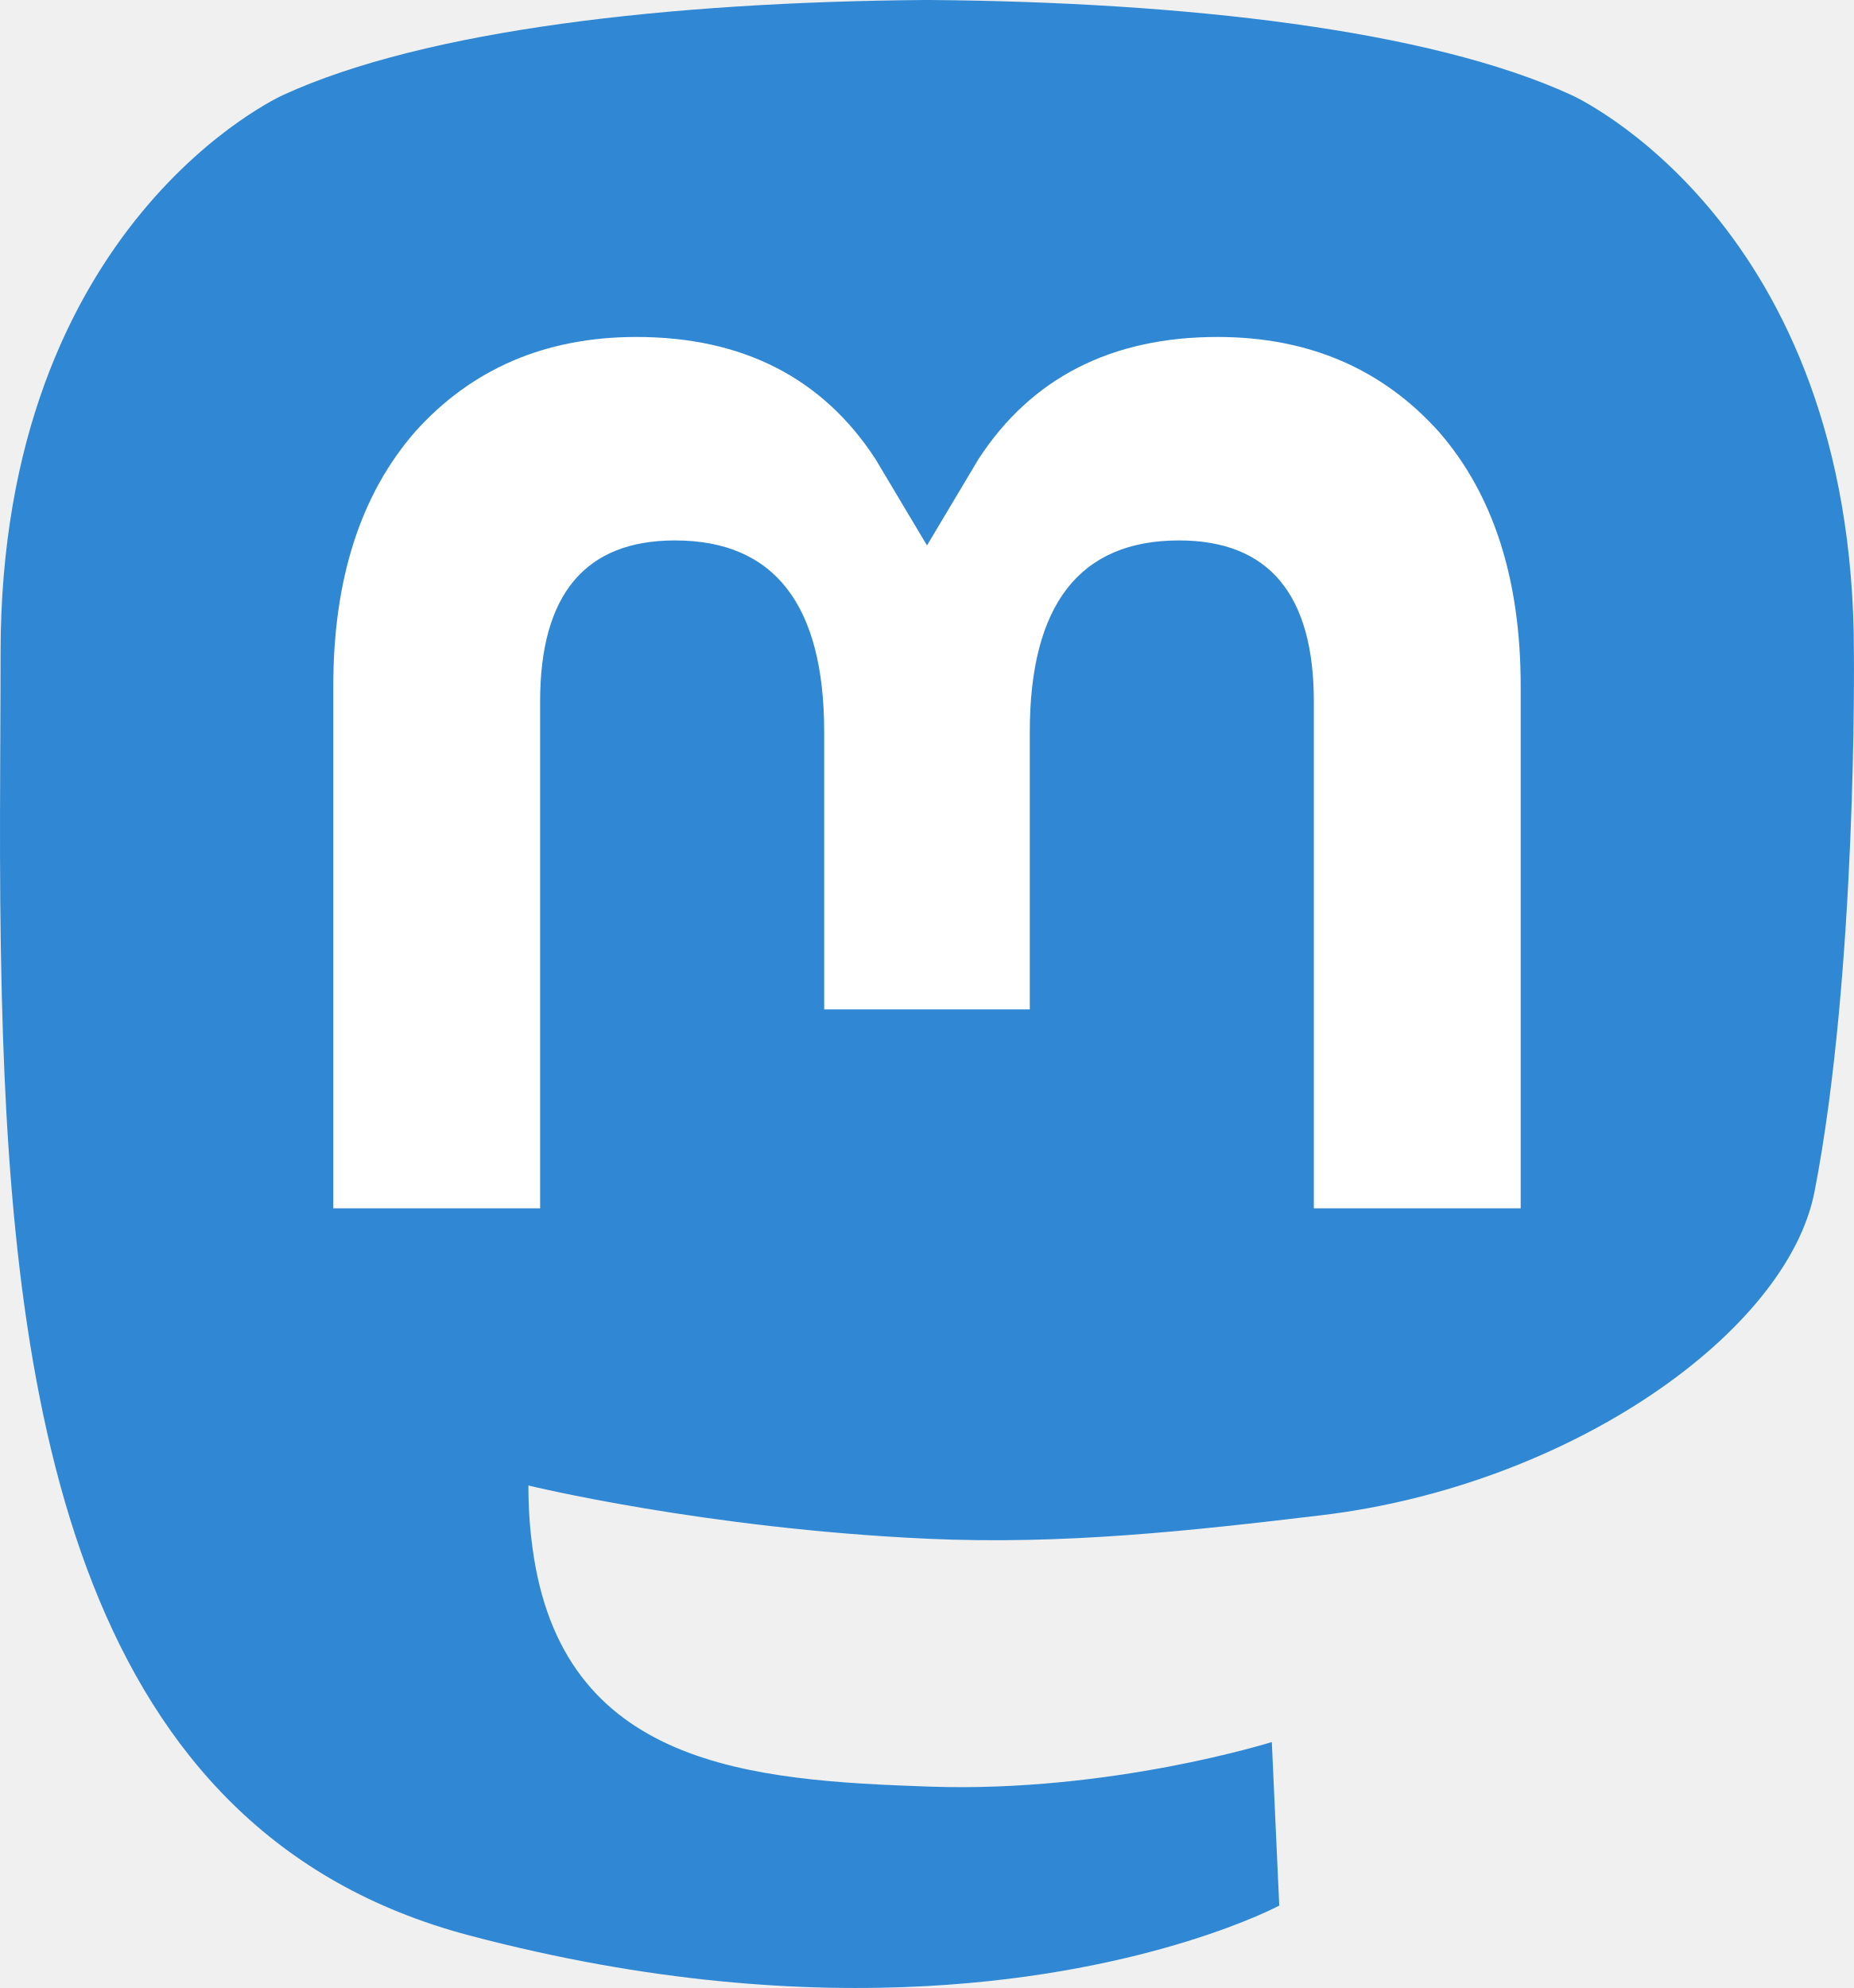
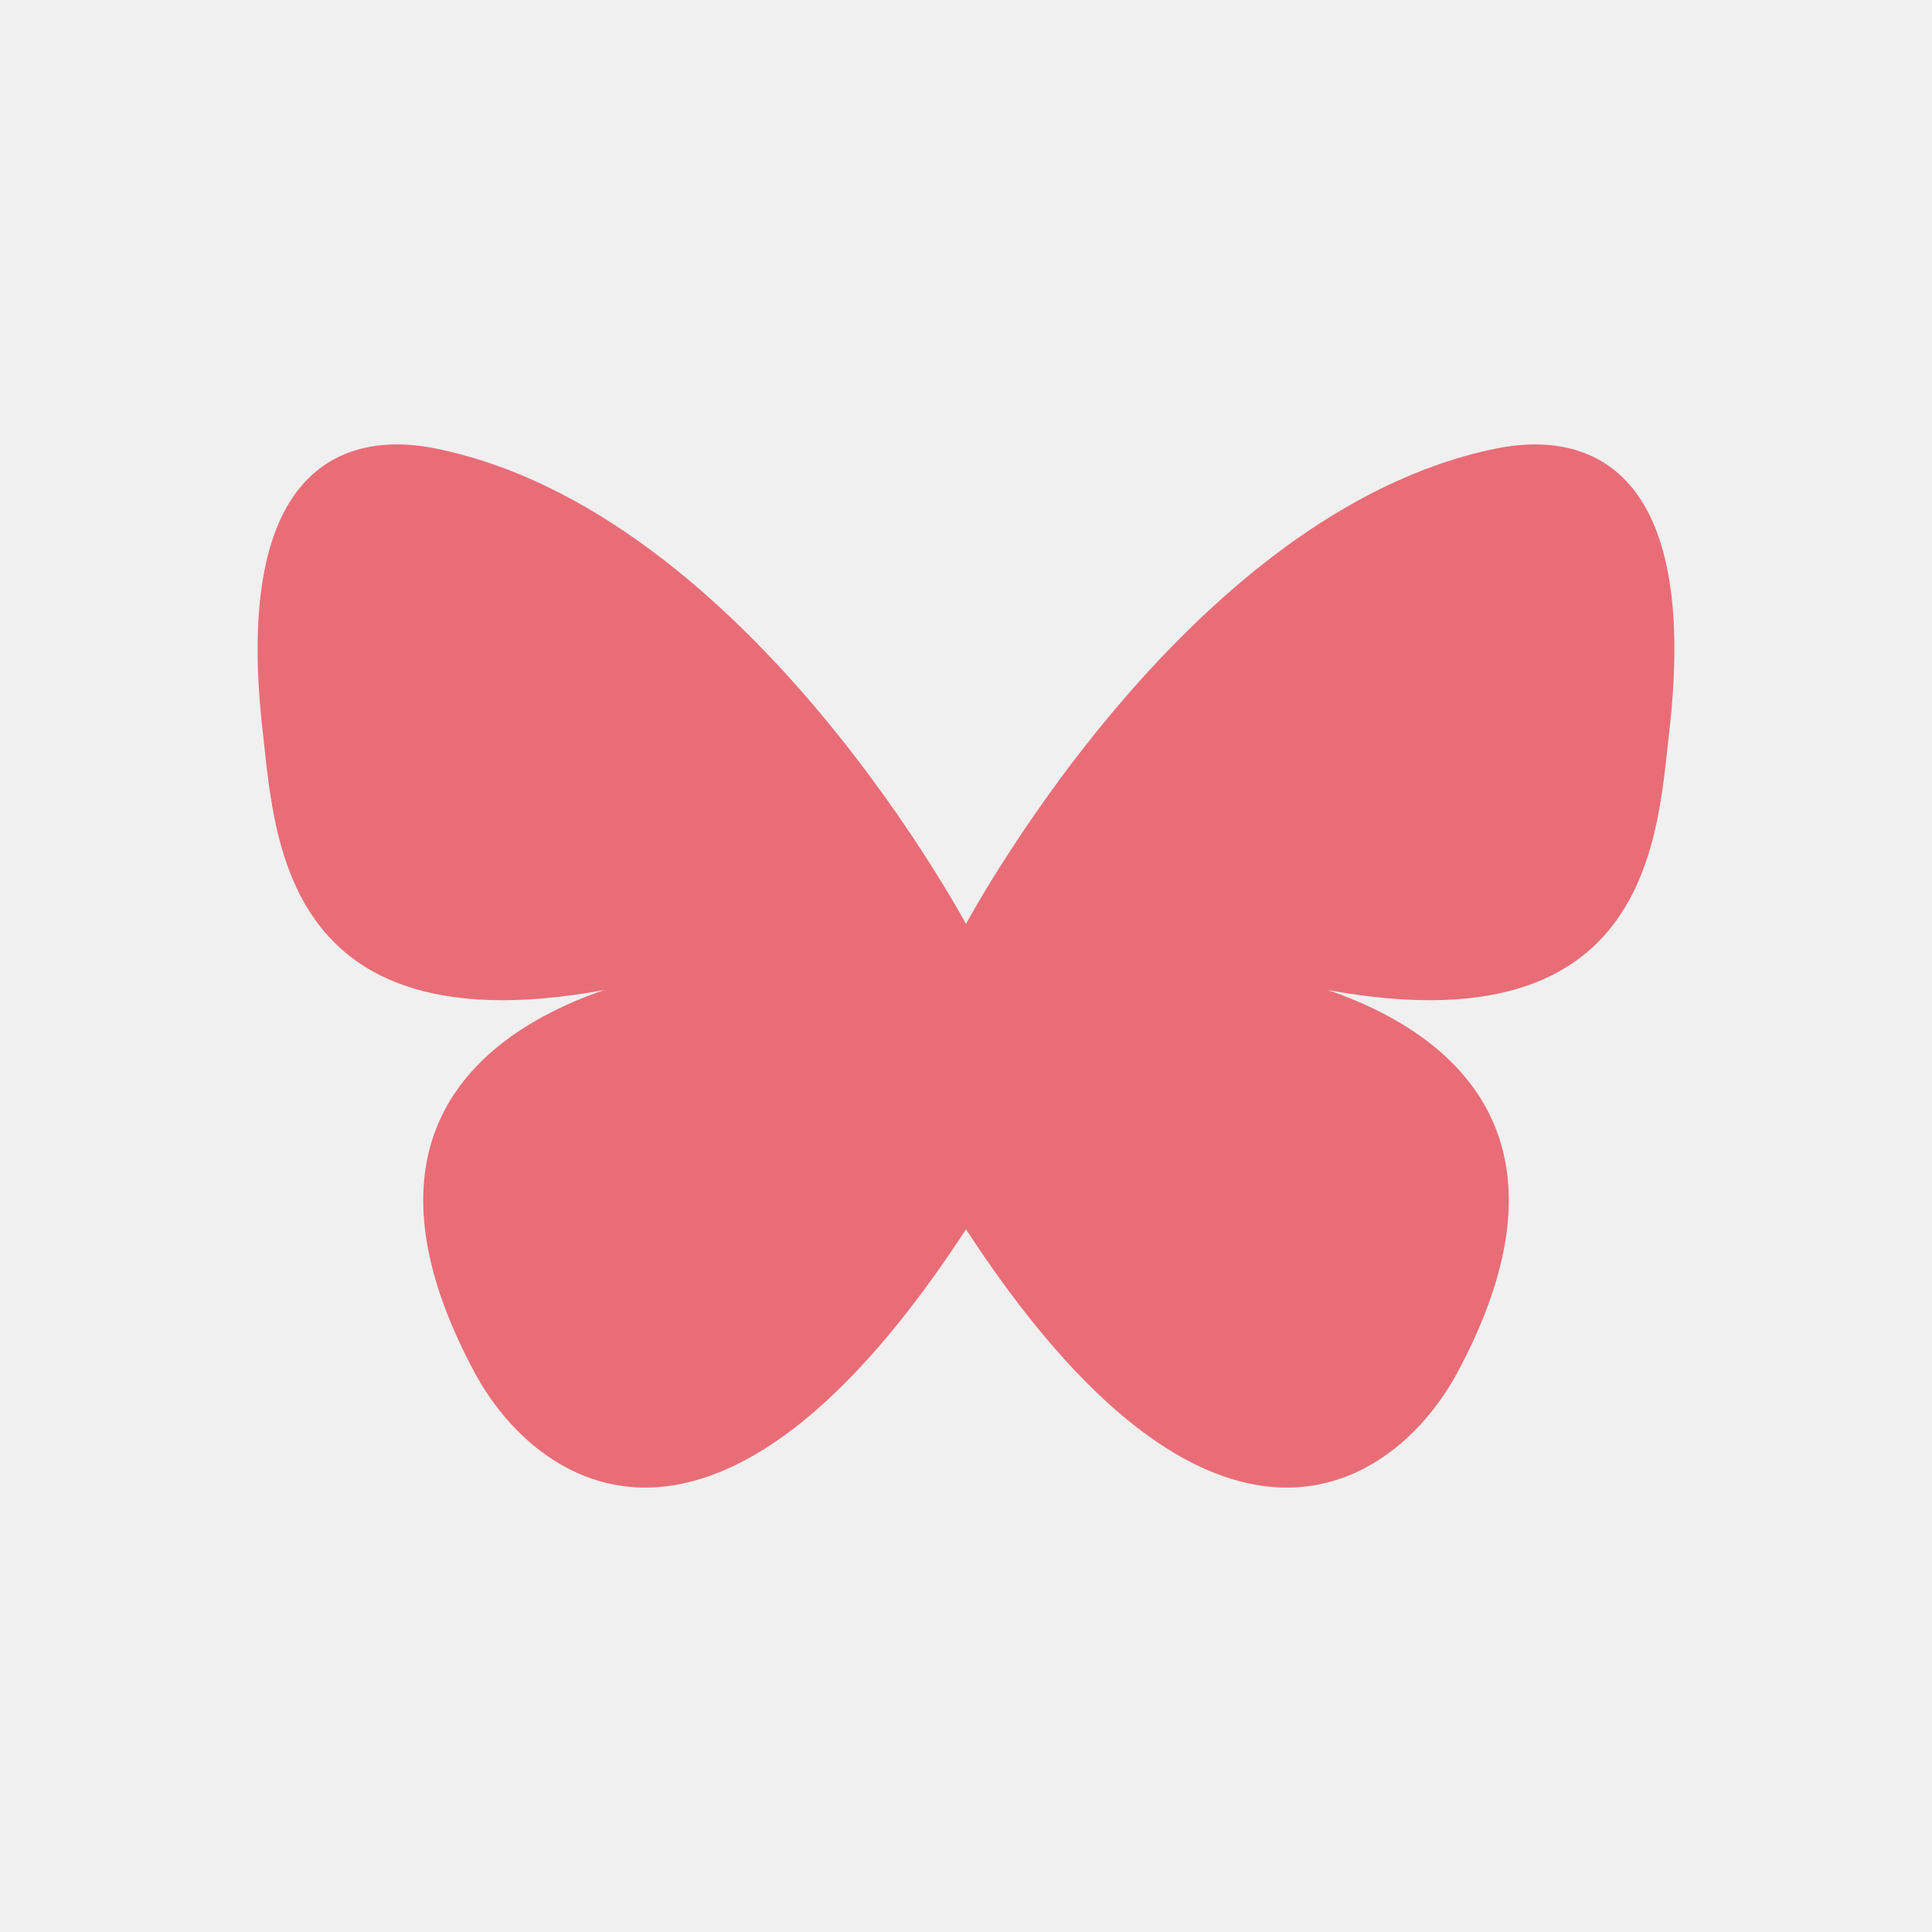
- <svg xmlns="http://www.w3.org/2000/svg" viewBox="0 0 216.414 232.01">
-   <path d="M211.807 139.088c-3.181 16.366-28.492 34.278-57.562 37.749-15.159 1.809-30.084 3.471-45.999 2.741-26.027-1.192-46.565-6.213-46.565-6.213 0 2.534.156 4.946.469 7.202 3.384 25.686 25.47 27.225 46.391 27.942 21.116.723 39.919-5.206 39.919-5.206l.868 19.09s-14.77 7.931-41.081 9.39c-14.509.797-32.524-.365-53.506-5.919C9.232 213.82 1.406 165.311.209 116.091c-.365-14.614-.14-28.394-.14-39.919 0-50.33 32.976-65.082 32.976-65.082C49.672 3.454 78.204.242 107.865 0h.729c29.661.242 58.211 3.454 74.838 11.09 0 0 32.975 14.752 32.975 65.082 0 0 .414 37.134-4.599 62.915" fill="#3088d4" />
-   <path d="M177.51 80.077v60.941h-24.144v-59.15c0-12.469-5.246-18.797-15.74-18.797-11.602 0-17.418 7.508-17.418 22.352v32.376H96.207V85.423c0-14.845-5.816-22.352-17.419-22.352-10.494 0-15.74 6.329-15.74 18.797v59.15H38.905V80.077c0-12.455 3.171-22.352 9.541-29.675 6.569-7.322 15.171-11.076 25.85-11.076 12.355 0 21.711 4.749 27.898 14.248l6.014 10.081 6.015-10.081c6.185-9.499 15.541-14.248 27.898-14.248 10.678 0 19.28 3.754 25.85 11.076 6.369 7.322 9.54 17.22 9.54 29.675" fill="#fff" />
+ <svg xmlns="http://www.w3.org/2000/svg" data-v-29081953="" viewBox="0 0 300 300">
+   <defs data-v-29081953="" />
+   <defs data-v-29081953="" />
+   <g data-v-29081953="" id="f3a64fb9-c863-4a8b-8ef4-c6f4fc55224f" fill="#E96D77" stroke="none" transform="matrix(2.465069,0,0,2.465069,39.07222,39.07149)">
+     <path d="M45.261 61.183C29.337 85.894 17.893 77.781 14.04 70.597 1.906 47.971 27.846 45.18 27.846 45.18 1.959 52.554 1.529 37.419.704 30.275-1.387 12.182 7.041 11.49 11.529 12.389c19.851 3.976 33.732 30.437 33.732 30.437h-.523S58.62 16.365 78.47 12.389c4.489-.899 12.916-.208 10.826 17.886-.825 7.144-1.255 22.279-27.143 14.905 0 0 25.94 2.791 13.807 25.417-3.853 7.185-15.297 15.297-31.222-9.414" />
+   </g>
</svg>
